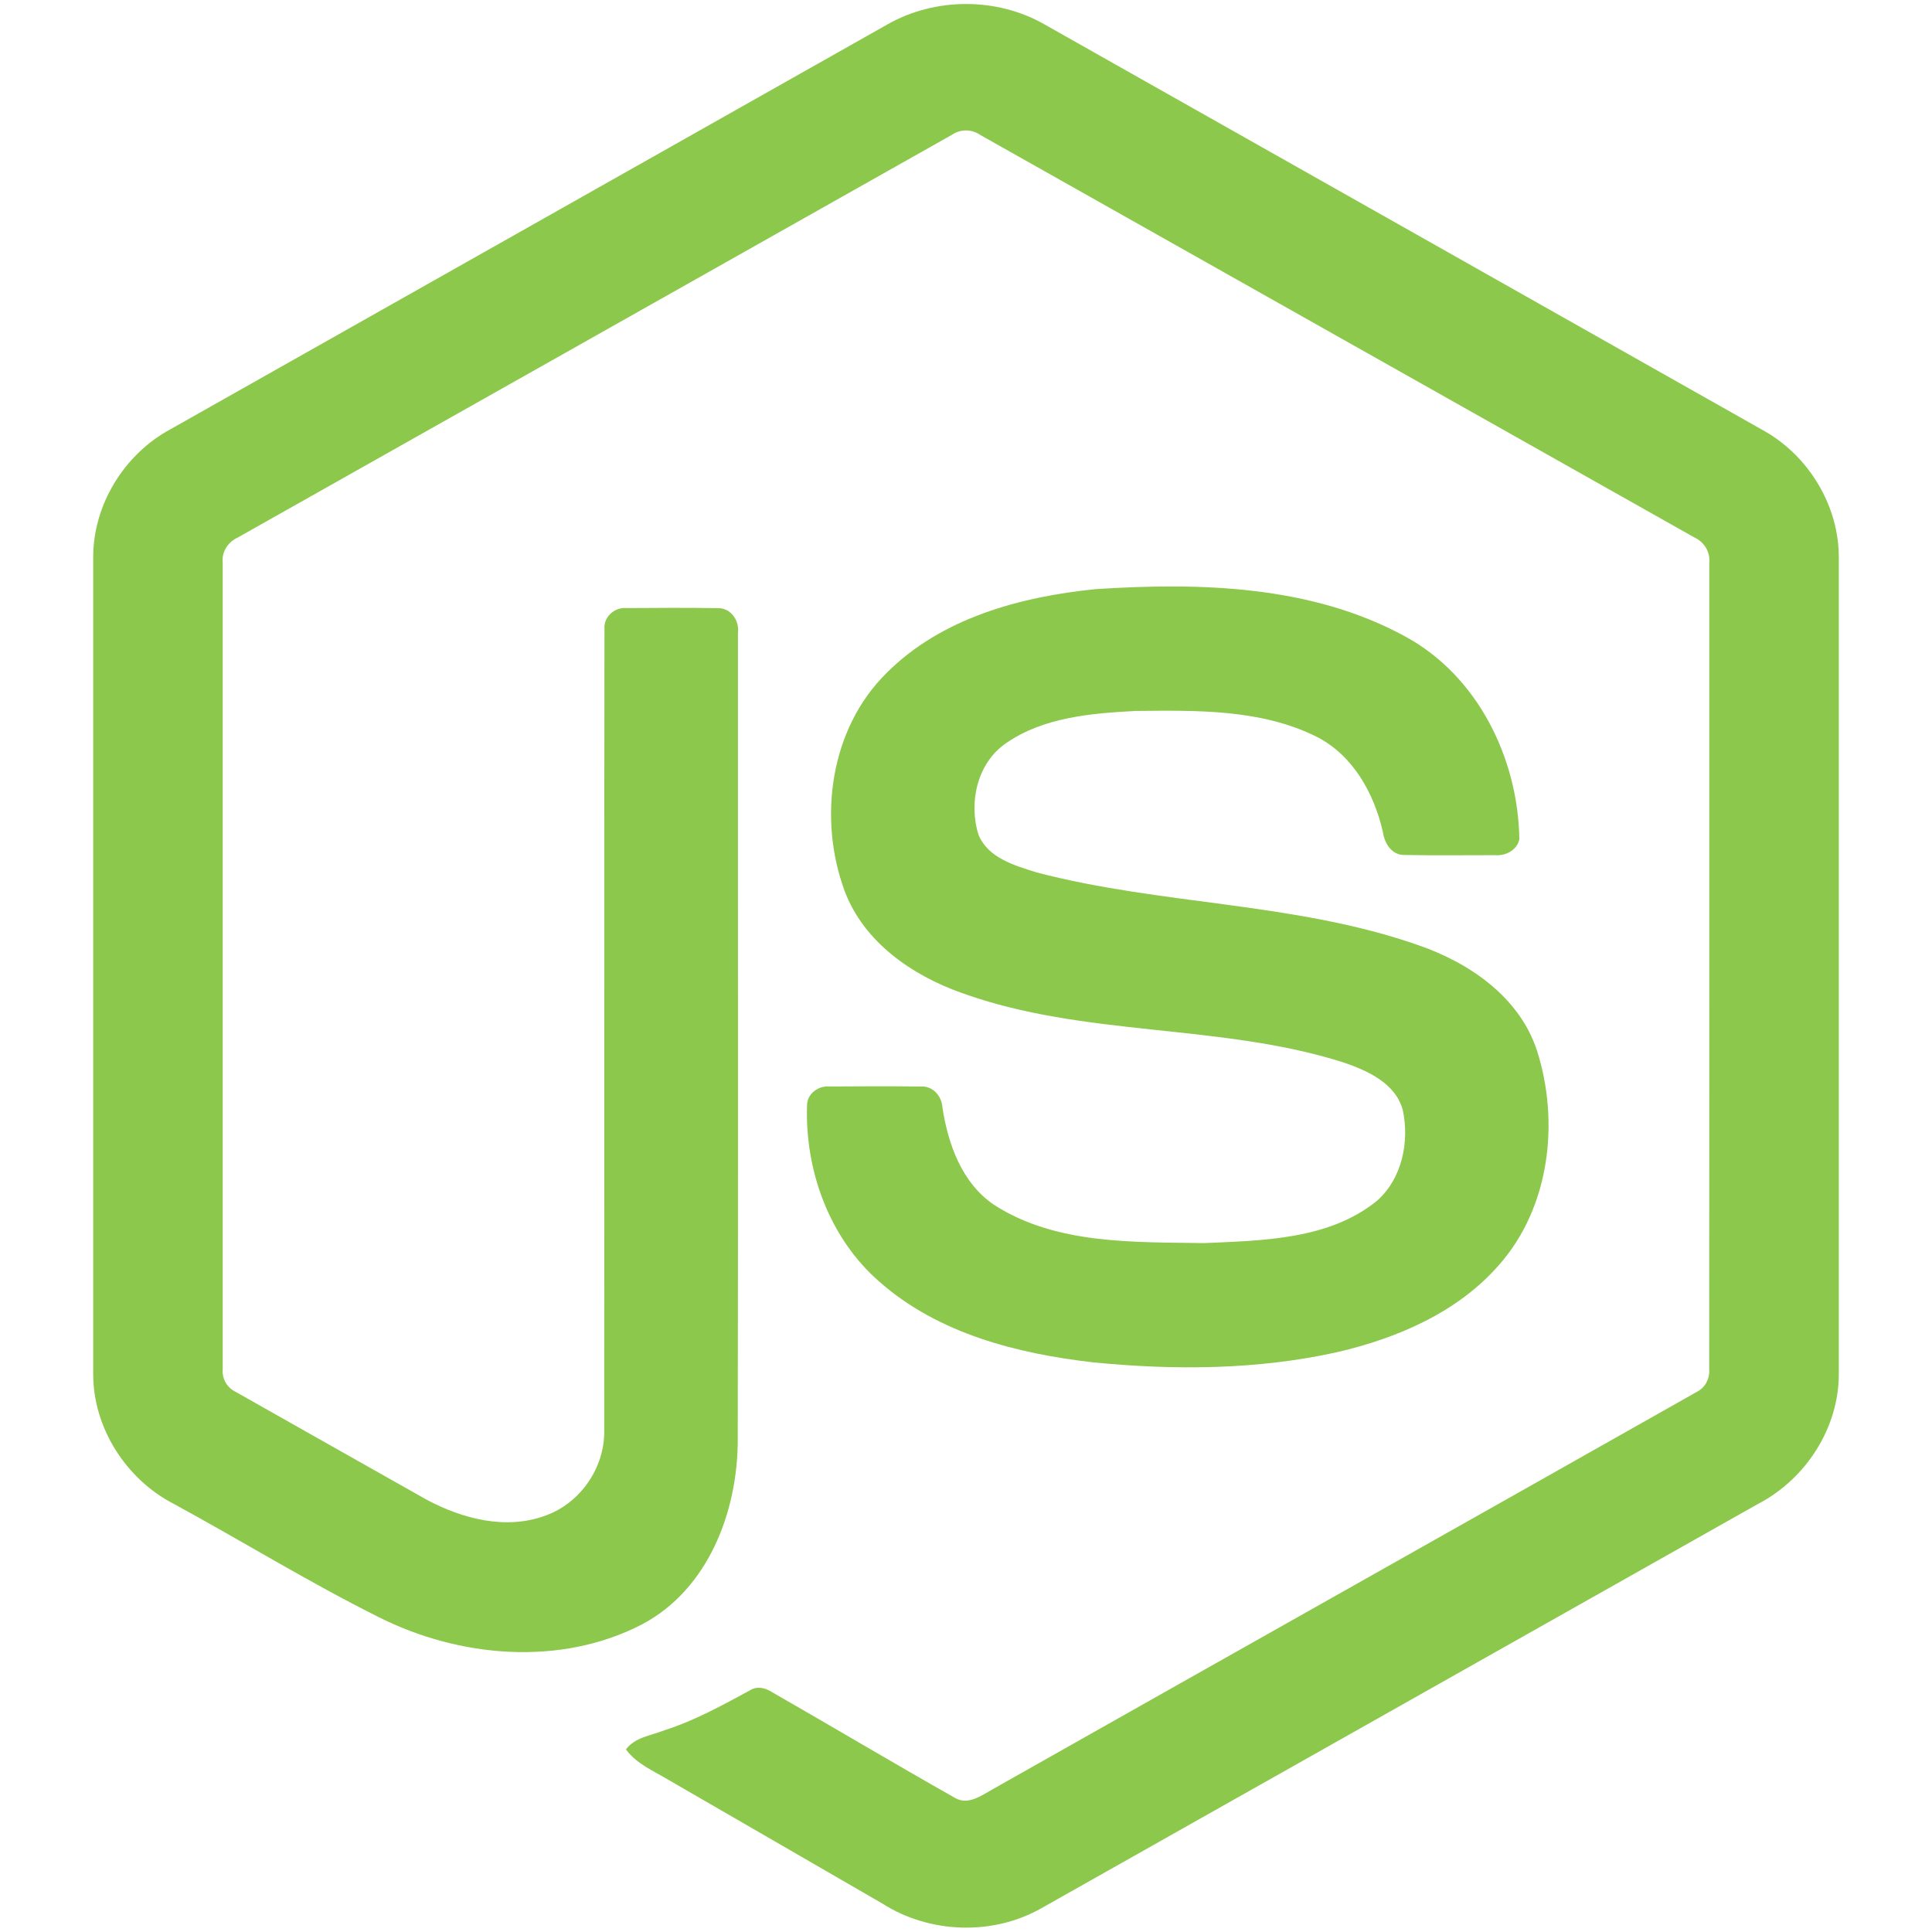
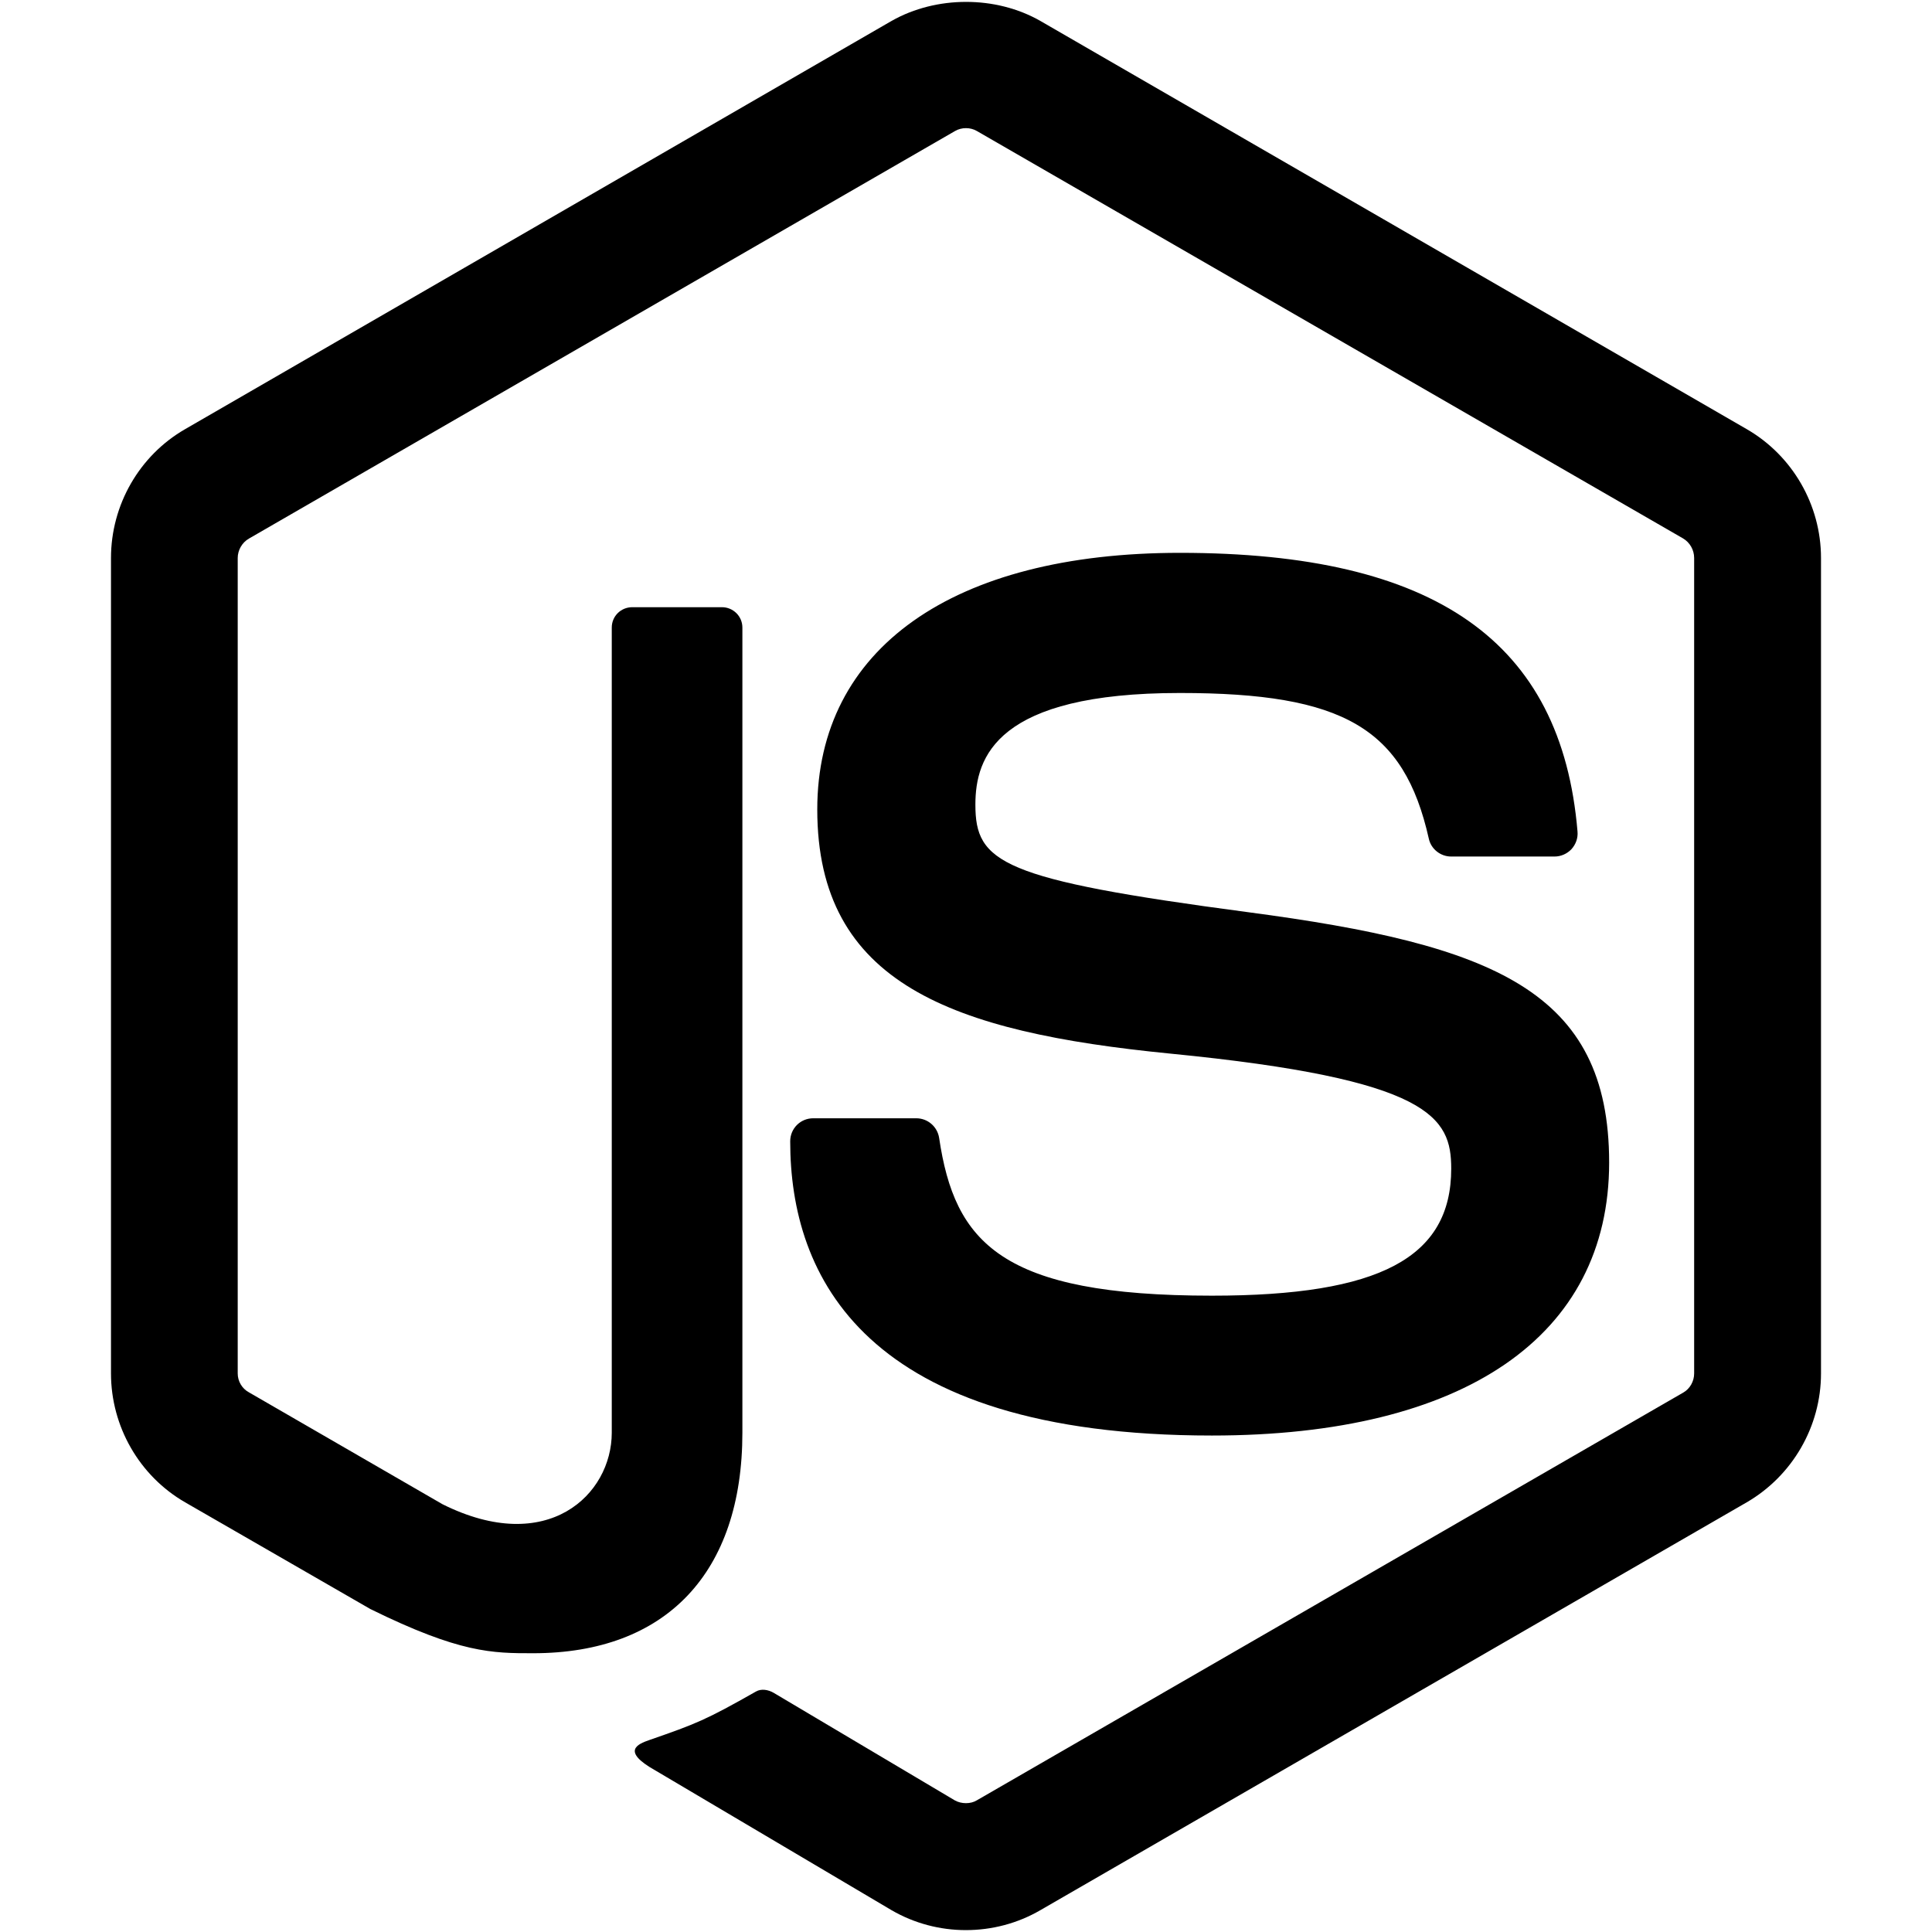
- <svg xmlns="http://www.w3.org/2000/svg" width="800px" height="800px" viewBox="-13 0 282 282" preserveAspectRatio="xMinYMin meet">
-   <g fill="#8CC84B">
-     <path d="M116.504 3.58c6.962-3.985 16.03-4.003 22.986 0 34.995 19.774 70.001 39.517 104.99 59.303 6.581 3.707 10.983 11.031 10.916 18.614v118.968c.049 7.897-4.788 15.396-11.731 19.019-34.88 19.665-69.742 39.354-104.616 59.019-7.106 4.063-16.356 3.75-23.24-.646-10.457-6.062-20.932-12.094-31.39-18.15-2.137-1.274-4.546-2.288-6.055-4.36 1.334-1.798 3.719-2.022 5.657-2.807 4.365-1.388 8.374-3.616 12.384-5.778 1.014-.694 2.252-.428 3.224.193 8.942 5.127 17.805 10.403 26.777 15.481 1.914 1.105 3.852-.362 5.488-1.274 34.228-19.345 68.498-38.617 102.72-57.968 1.268-.61 1.969-1.956 1.866-3.345.024-39.245.006-78.497.012-117.742.145-1.576-.767-3.025-2.192-3.67-34.759-19.575-69.5-39.18-104.253-58.76a3.621 3.621 0 0 0-4.094-.006C91.2 39.257 56.465 58.88 21.712 78.454c-1.42.646-2.373 2.071-2.204 3.653.006 39.245 0 78.497 0 117.748a3.329 3.329 0 0 0 1.89 3.303c9.274 5.259 18.56 10.481 27.84 15.722 5.228 2.814 11.647 4.486 17.407 2.33 5.083-1.823 8.646-7.01 8.549-12.407.048-39.016-.024-78.038.036-117.048-.127-1.732 1.516-3.163 3.2-3 4.456-.03 8.918-.06 13.374.012 1.86-.042 3.14 1.823 2.91 3.568-.018 39.263.048 78.527-.03 117.79.012 10.464-4.287 21.85-13.966 26.97-11.924 6.177-26.662 4.867-38.442-1.056-10.198-5.09-19.93-11.097-29.947-16.55C5.368 215.886.555 208.357.604 200.466V81.497c-.073-7.74 4.504-15.197 11.29-18.85C46.768 42.966 81.636 23.27 116.504 3.58z" />
-     <path d="M146.928 85.99c15.21-.979 31.493-.58 45.18 6.913 10.597 5.742 16.472 17.793 16.659 29.566-.296 1.588-1.956 2.464-3.472 2.355-4.413-.006-8.827.06-13.24-.03-1.872.072-2.96-1.654-3.195-3.309-1.268-5.633-4.34-11.212-9.642-13.929-8.139-4.075-17.576-3.87-26.451-3.785-6.479.344-13.446.905-18.935 4.715-4.214 2.886-5.494 8.712-3.99 13.404 1.418 3.369 5.307 4.456 8.489 5.458 18.33 4.794 37.754 4.317 55.734 10.626 7.444 2.572 14.726 7.572 17.274 15.366 3.333 10.446 1.872 22.932-5.56 31.318-6.027 6.901-14.805 10.657-23.56 12.697-11.647 2.597-23.734 2.663-35.562 1.51-11.122-1.268-22.696-4.19-31.282-11.768-7.342-6.375-10.928-16.308-10.572-25.895.085-1.619 1.697-2.748 3.248-2.615 4.444-.036 8.888-.048 13.332.006 1.775-.127 3.091 1.407 3.182 3.08.82 5.367 2.837 11 7.517 14.182 9.032 5.827 20.365 5.428 30.707 5.591 8.568-.38 18.186-.495 25.178-6.158 3.689-3.23 4.782-8.634 3.785-13.283-1.08-3.925-5.186-5.754-8.712-6.95-18.095-5.724-37.736-3.647-55.656-10.12-7.275-2.571-14.31-7.432-17.105-14.906-3.9-10.578-2.113-23.662 6.098-31.765 8.006-8.06 19.563-11.164 30.551-12.275z" />
+ <svg xmlns="http://www.w3.org/2000/svg" fill="#000000" version="1.1" width="800px" height="800px" viewBox="0 0 512 512" enable-background="new 0 0 512 512" xml:space="preserve">
+   <g id="5151e0c8492e5103c096af88a51f17e3">
+     <path display="inline" d="M482.585,147.869v216.113c0,14.025-7.546,27.084-19.672,34.143L275.665,506.241   c-5.989,3.474-12.782,5.259-19.719,5.259c-6.838,0-13.649-1.785-19.639-5.259l-62.521-36.99c-9.326-5.207-4.775-7.059-1.692-8.128   c12.454-4.322,14.973-5.318,28.268-12.863c1.387-0.793,3.216-0.483,4.647,0.343l48.031,28.519c1.741,0.981,4.2,0.981,5.801,0   l187.263-108.086c1.744-0.996,2.862-2.983,2.862-5.053V147.869c0-2.117-1.118-4.094-2.906-5.163L258.874,34.716   c-1.726-1.01-4.03-1.01-5.768,0L65.962,142.736c-1.818,1.04-2.965,3.079-2.965,5.133v216.113c0,2.069,1.146,4.009,2.954,4.99   l51.299,29.654c27.829,13.903,44.875-2.485,44.875-18.956V166.309c0-3.017,2.423-5.396,5.439-5.396h23.747   c2.969,0,5.429,2.378,5.429,5.396v213.362c0,37.146-20.236,58.454-55.452,58.454c-10.816,0-19.347,0-43.138-11.713l-49.098-28.287   c-12.133-6.995-19.638-20.117-19.638-34.143V147.869c0-14.043,7.505-27.15,19.638-34.135L236.308,5.526   c11.85-6.701,27.608-6.701,39.357,0l187.248,108.208C475.039,120.748,482.585,133.826,482.585,147.869z M321.171,343.367   c-55.88,0-68.175-14.048-72.294-41.836c-0.477-2.966-3.018-5.175-6.063-5.175h-27.306c-3.382,0-6.096,2.703-6.096,6.104   c0,35.56,19.354,77.971,111.759,77.971c66.906,0,105.269-26.339,105.269-72.343c0-45.623-30.827-57.76-95.709-66.35   c-65.579-8.678-72.243-13.147-72.243-28.508c0-12.661,5.643-29.581,54.216-29.581c43.374,0,59.365,9.349,65.94,38.576   c0.579,2.755,3.083,4.765,5.923,4.765h27.409c1.7,0,3.315-0.73,4.47-1.943c1.158-1.28,1.773-2.947,1.611-4.695   c-4.241-50.377-37.713-73.844-105.354-73.844c-60.209,0-96.118,25.414-96.118,68.002c0,46.217,35.729,59,93.5,64.702   c69.138,6.782,74.504,16.883,74.504,30.488C384.589,333.299,365.655,343.367,321.171,343.367z">
+ 
+ </path>
  </g>
</svg>
